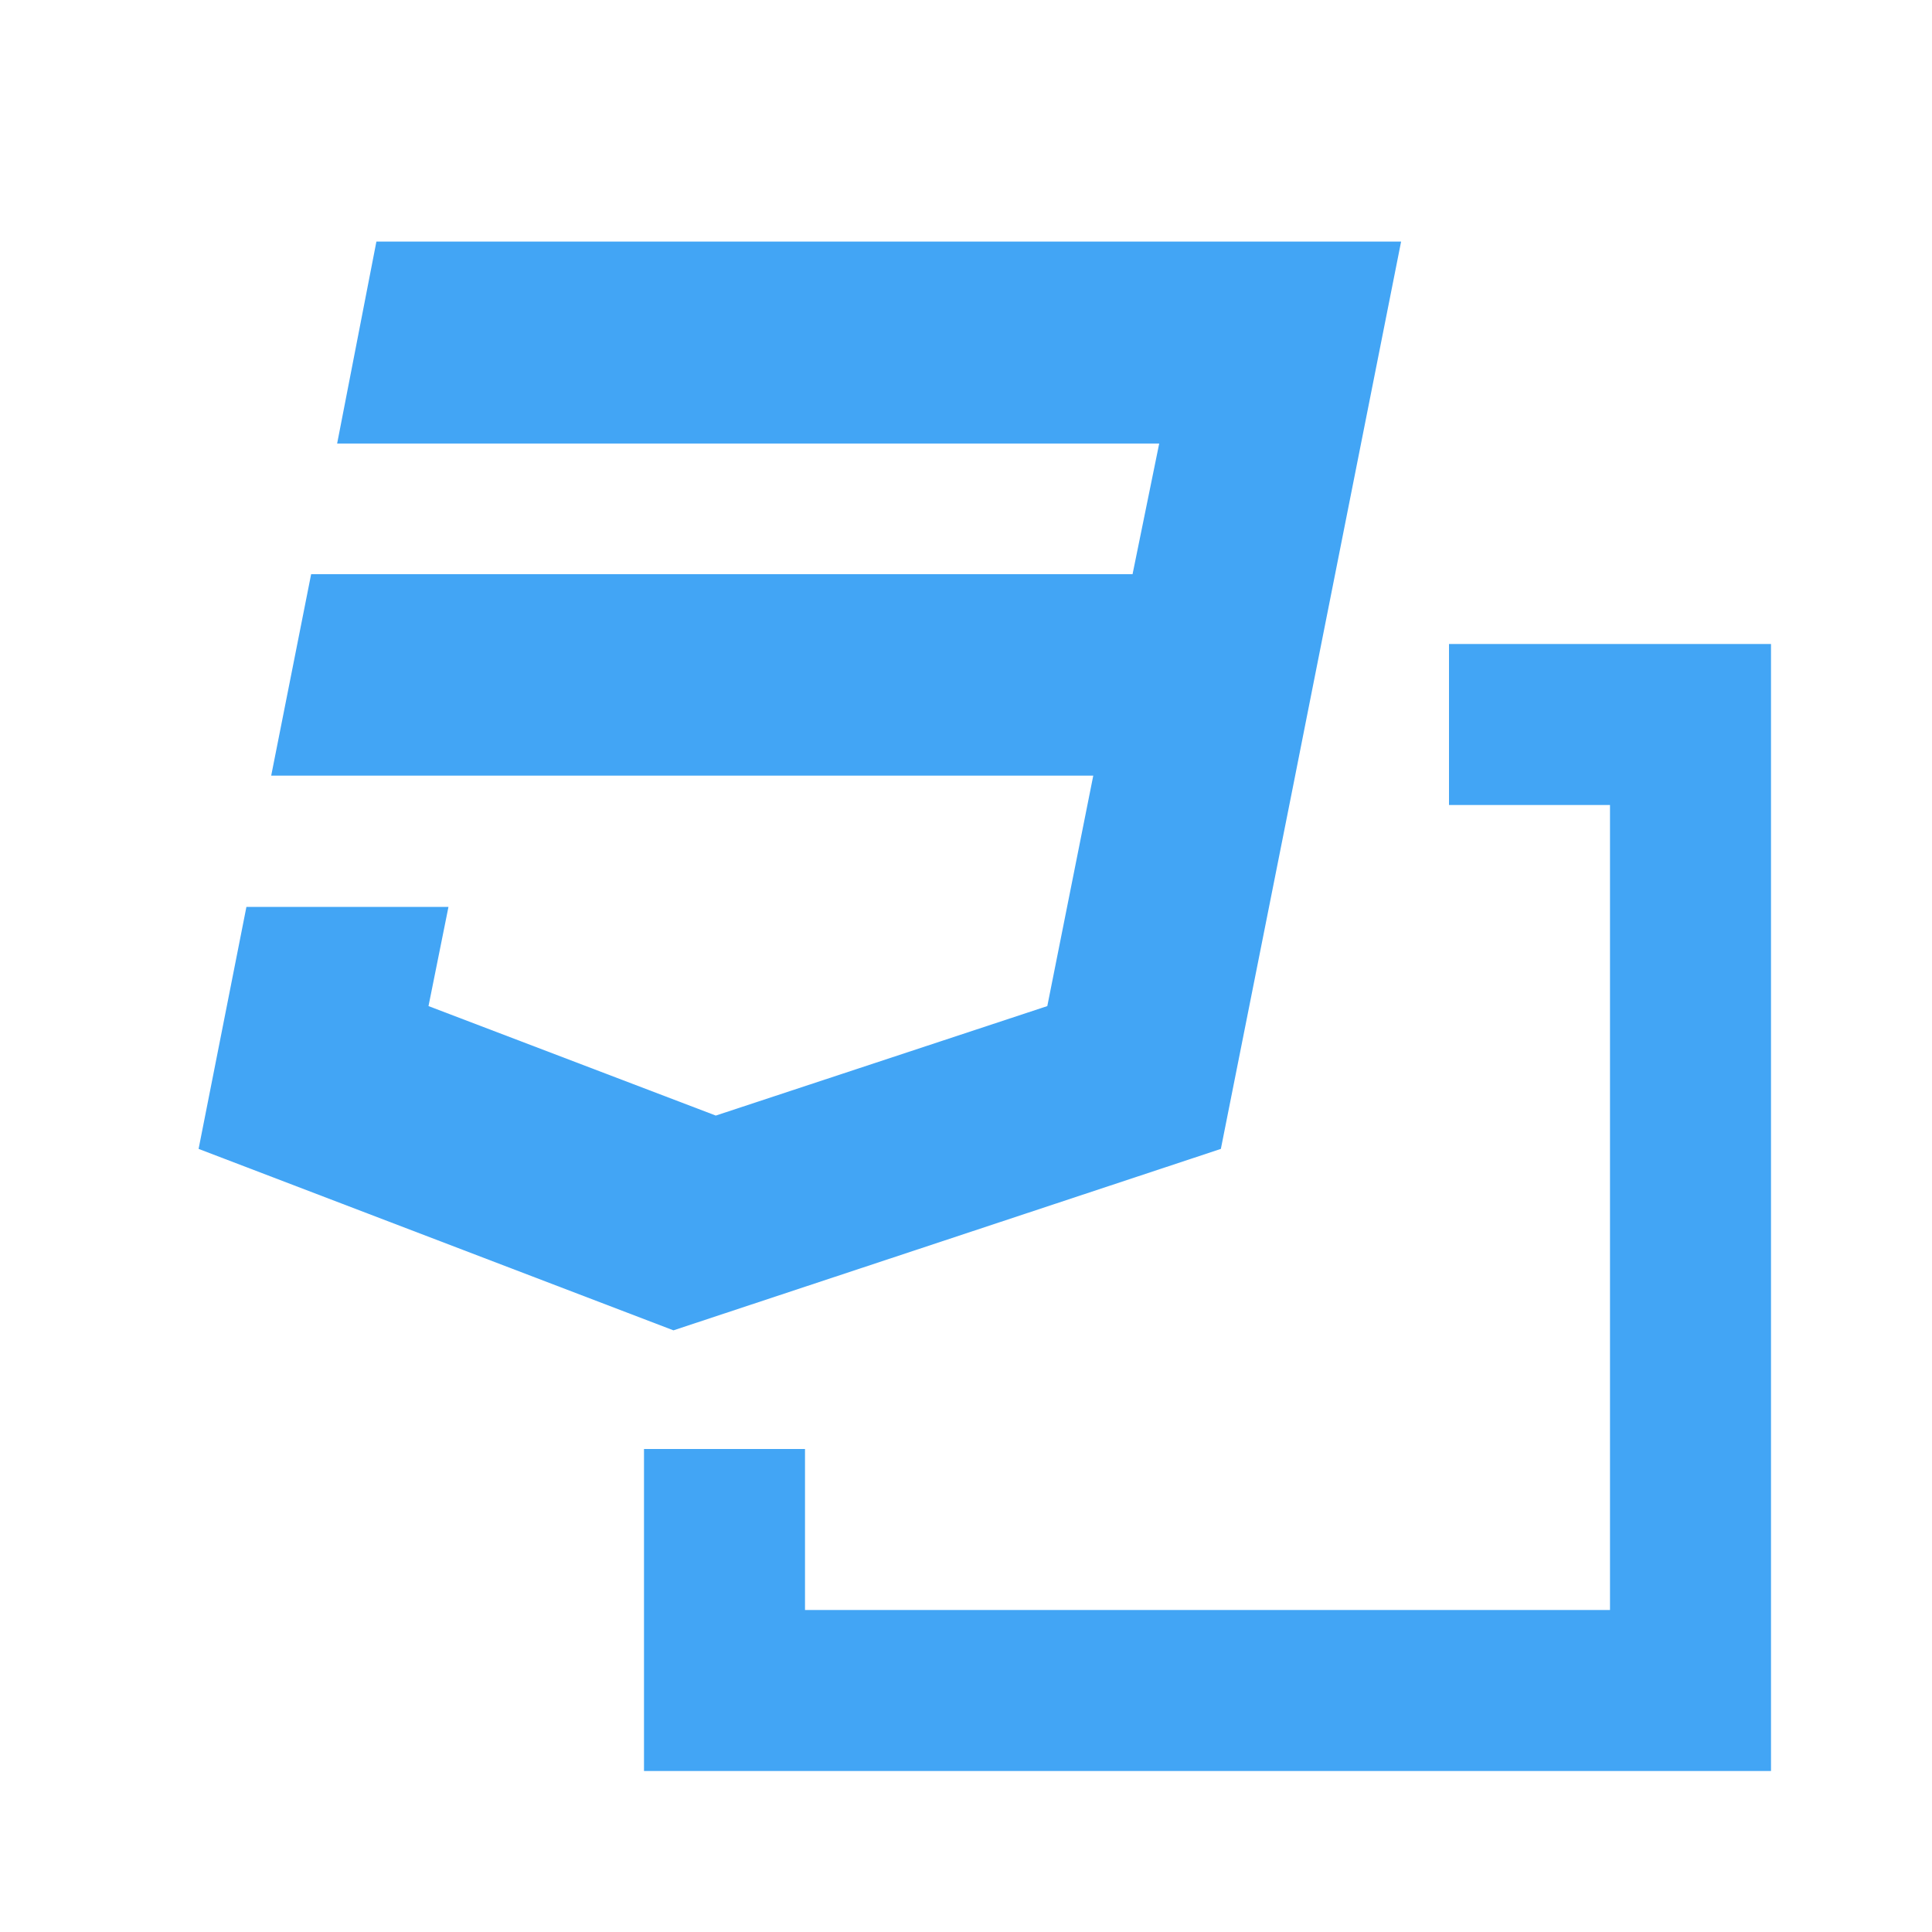
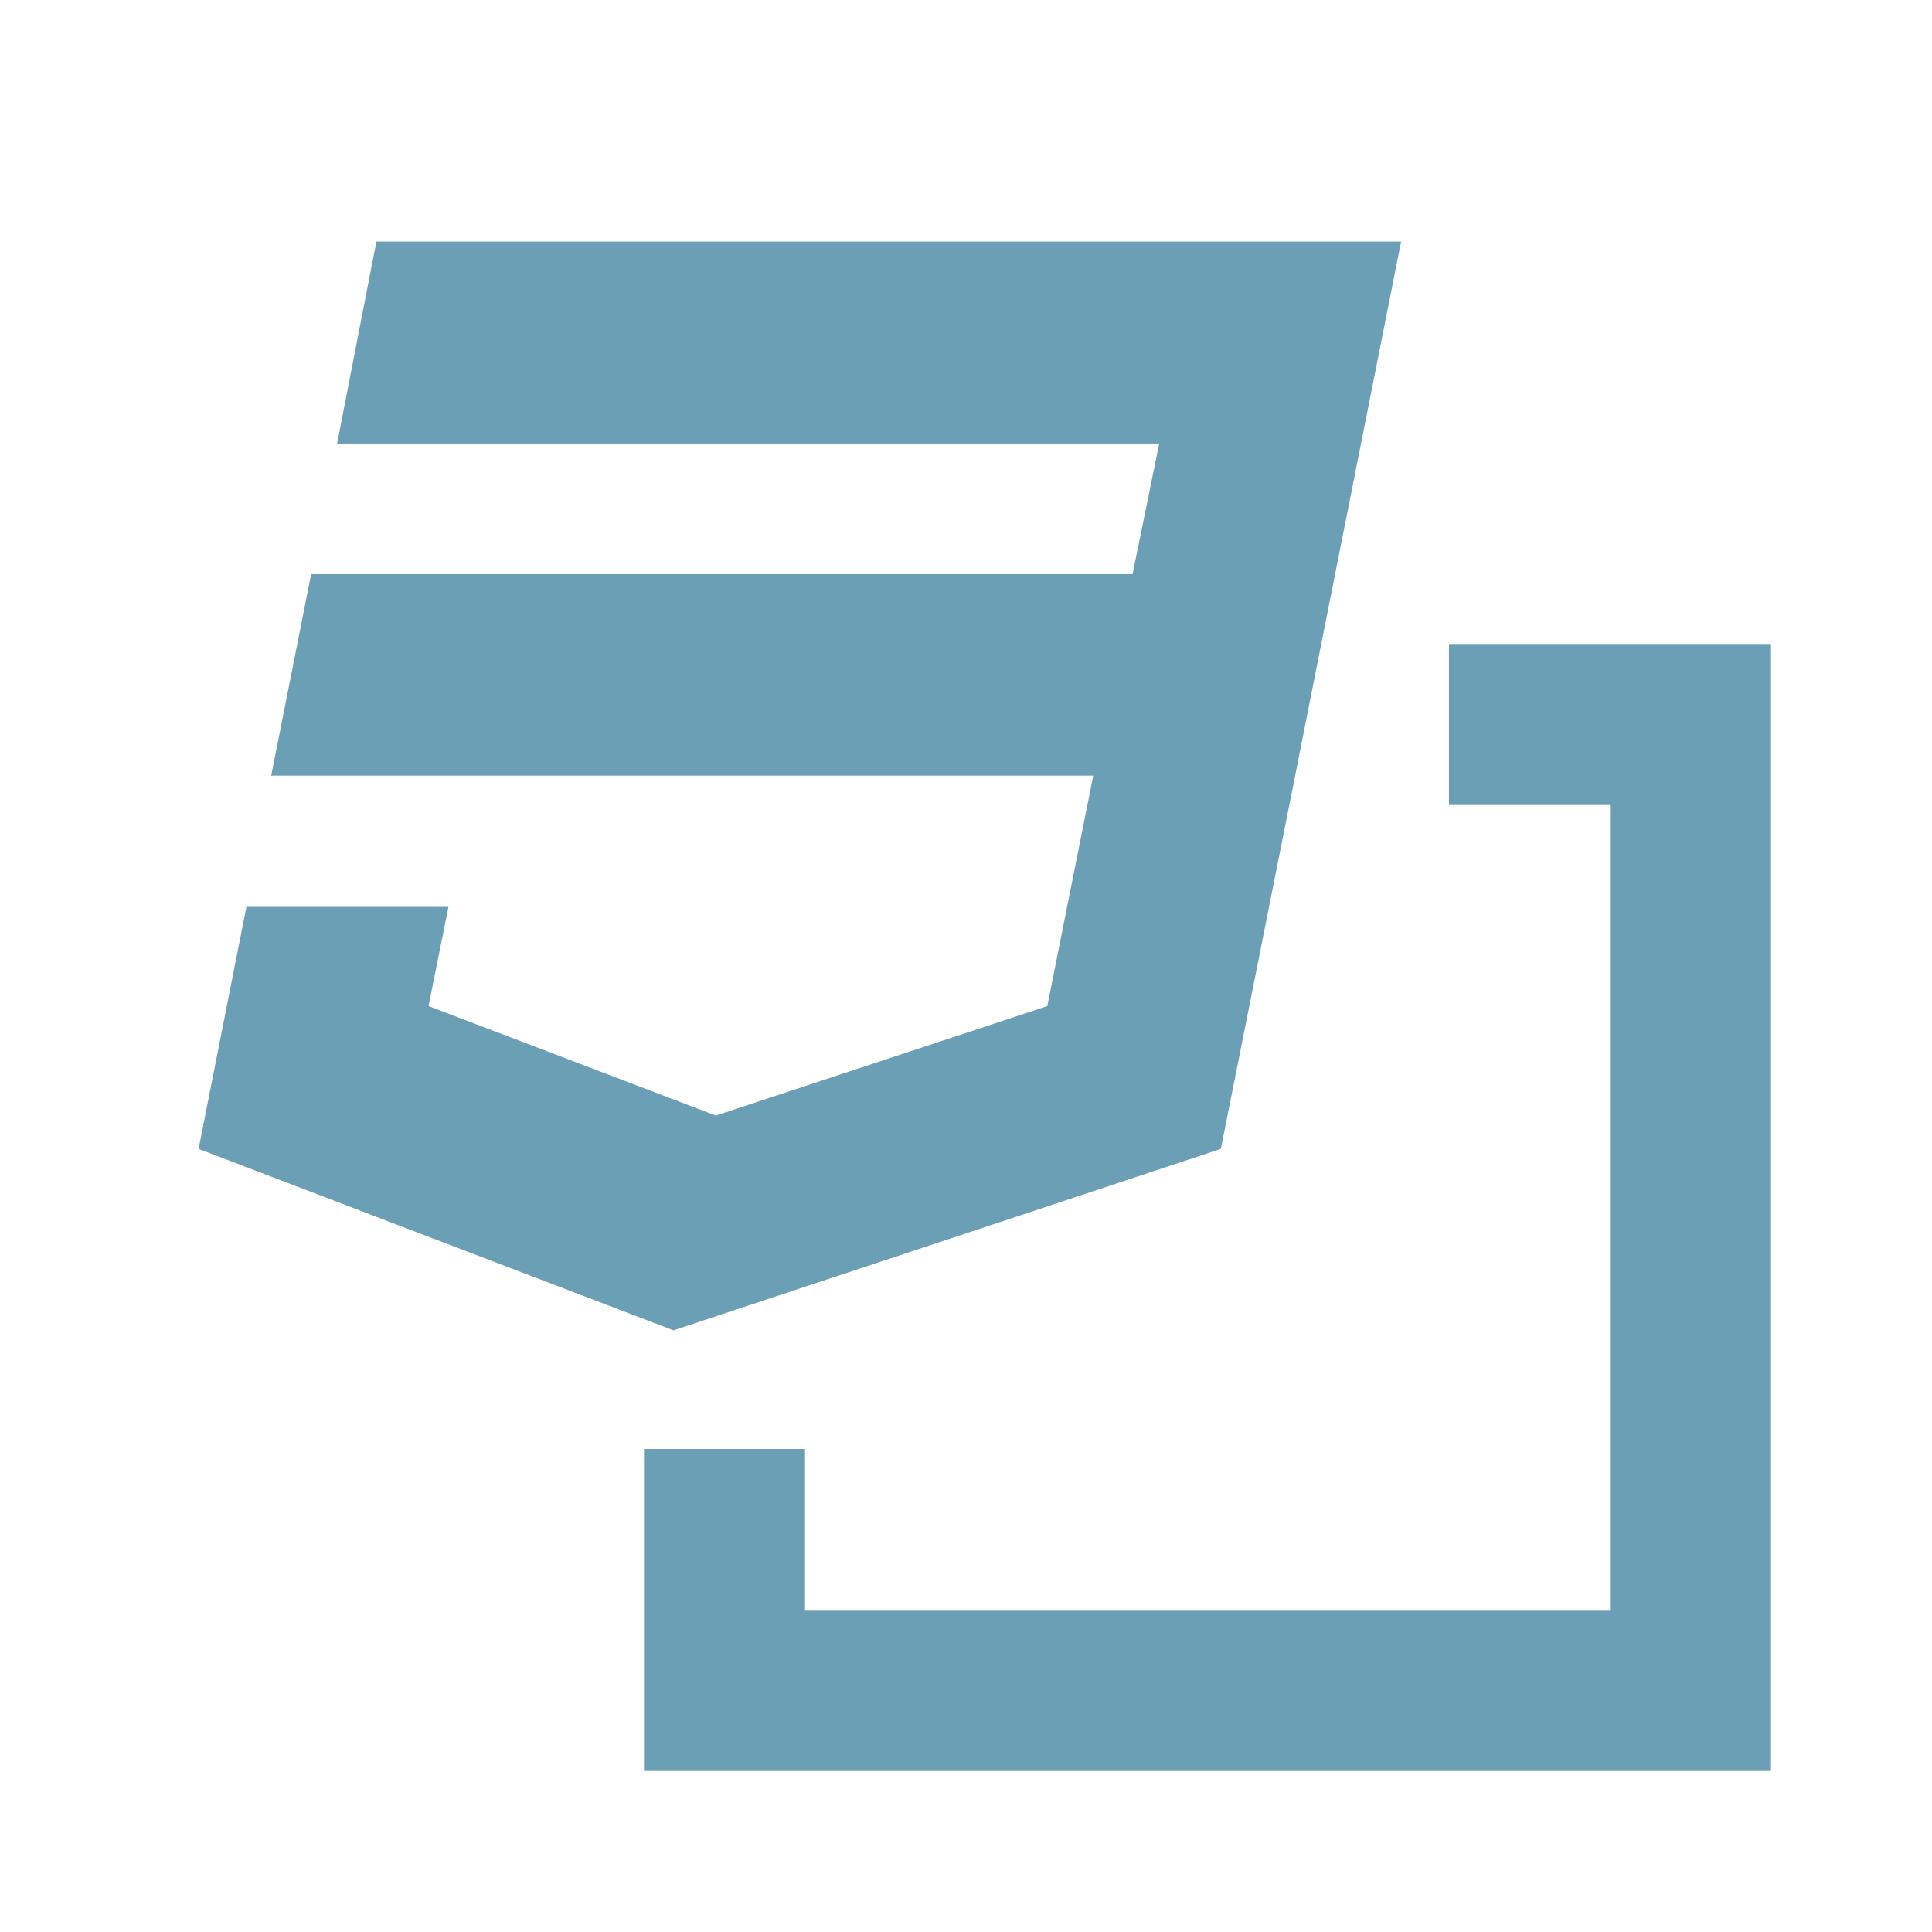
<svg xmlns="http://www.w3.org/2000/svg" width="24" height="24" viewBox="0 0 24 24" id="svg2" version="1.1">
  <defs id="defs10" />
-   <path d="M18 8v2h2v10H10v-2H8v4h14V8h-4z" fill="#ffca28" id="path4" style="fill:#42a5f5;fill-opacity:1" />
-   <path style="fill:#42a5f5" d="m 4.676,3 -0.488,2.51 10.212,0 -0.331,1.623 -10.204,0 -0.496,2.502 10.212,0 -0.571,2.863 -4.118,1.36 -3.569,-1.36 0.248,-1.232 -2.51,0 -0.594,3.006 5.899,2.254 6.8,-2.254 0.902,-4.531 0.18,-0.909 1.157,-5.831 -12.729,0 z" id="path4-3" />
+   <path d="M18 8v2h2v10H10v-2H8v4h14V8h-4z" fill="#F4BF75" id="path4" style="fill:#6A9FB5;fill-opacity:1" />
+   <path style="fill:#6A9FB5" d="m 4.676,3 -0.488,2.51 10.212,0 -0.331,1.623 -10.204,0 -0.496,2.502 10.212,0 -0.571,2.863 -4.118,1.36 -3.569,-1.36 0.248,-1.232 -2.51,0 -0.594,3.006 5.899,2.254 6.8,-2.254 0.902,-4.531 0.18,-0.909 1.157,-5.831 -12.729,0 z" id="path4-3" />
</svg>
